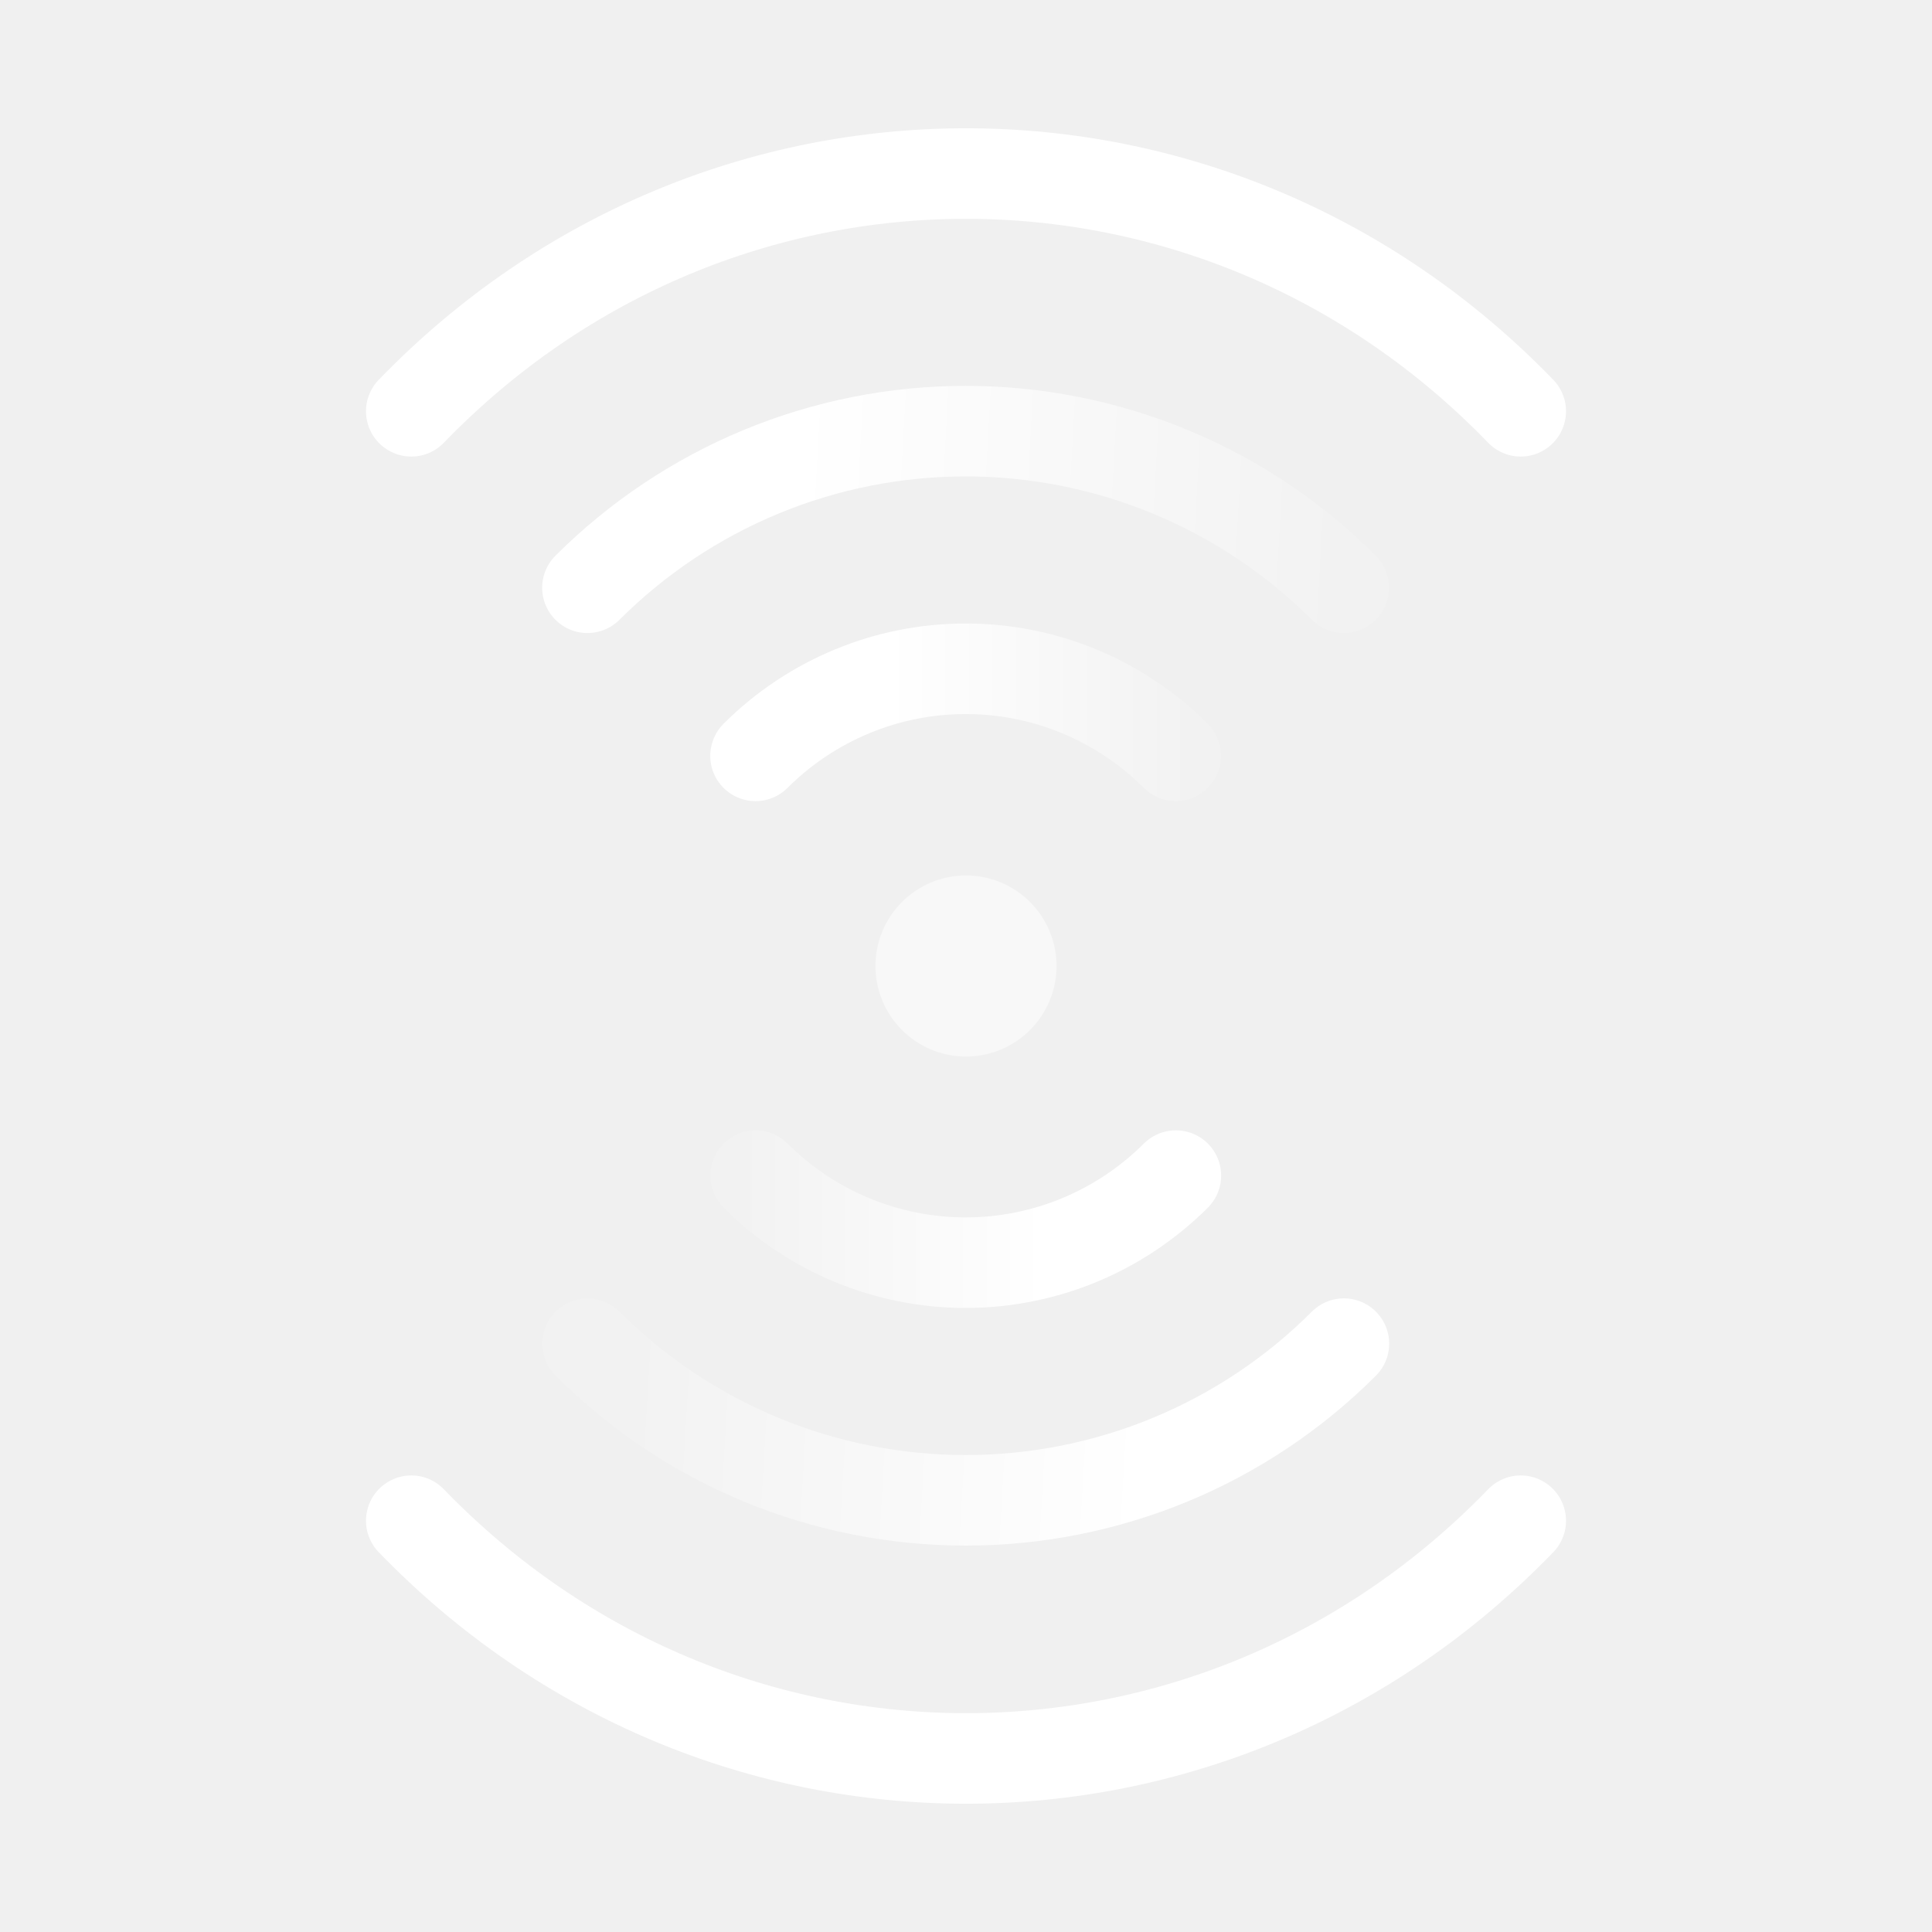
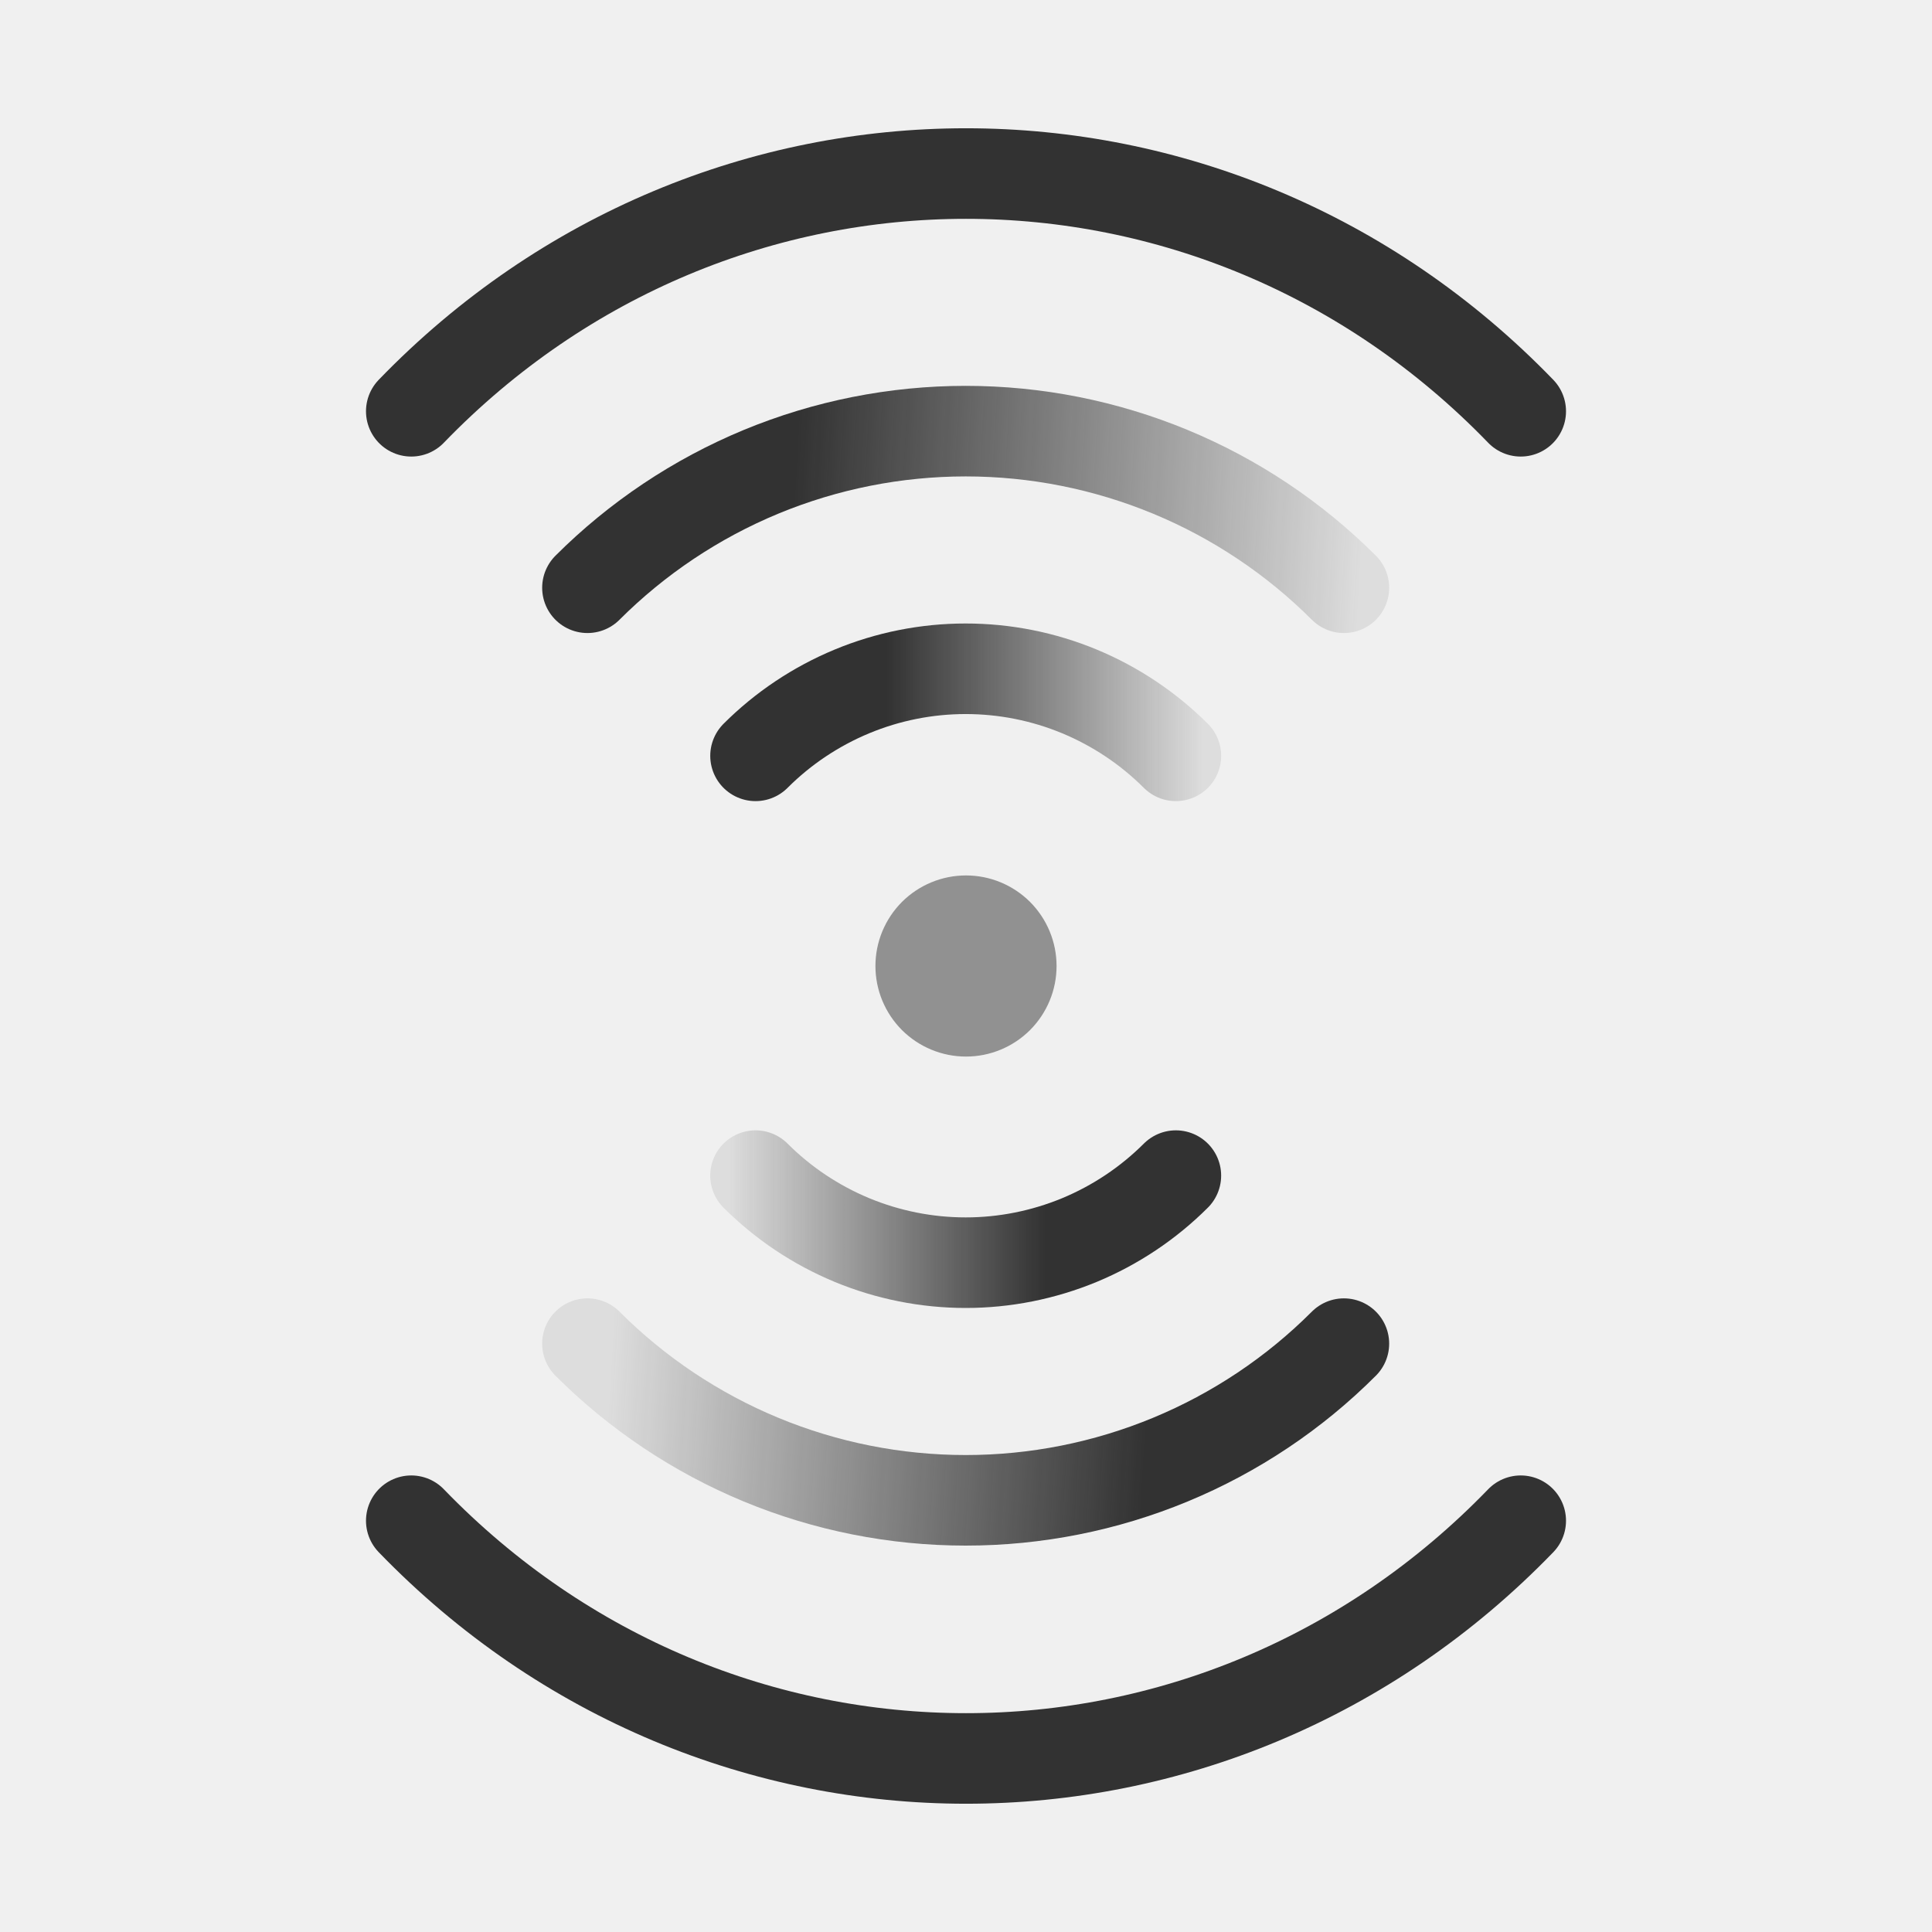
<svg xmlns="http://www.w3.org/2000/svg" width="32" height="32" viewBox="0 0 32 32" fill="none">
-   <g clip-path="url(#clip0_15_18)">
-     <path d="M25.188 25.188C20.114 30.438 11.887 30.438 6.812 25.188" stroke="white" stroke-width="1.5" stroke-linecap="round" stroke-linejoin="round" />
-     <path d="M22.259 22.255C21.437 23.078 20.46 23.731 19.385 24.176C18.31 24.621 17.158 24.85 15.995 24.85C14.831 24.85 13.679 24.621 12.604 24.176C11.53 23.731 10.553 23.078 9.73 22.255" stroke="url(#paint0_linear_15_18)" stroke-width="1.5" stroke-linecap="round" stroke-linejoin="round" />
-     <path d="M19.476 19.472C19.018 19.929 18.476 20.291 17.879 20.539C17.281 20.786 16.641 20.914 15.995 20.914C15.348 20.914 14.708 20.786 14.111 20.539C13.514 20.291 12.971 19.929 12.514 19.472" stroke="url(#paint1_linear_15_18)" stroke-width="1.5" stroke-linecap="round" stroke-linejoin="round" />
-     <path d="M6.812 6.812C11.886 1.562 20.113 1.562 25.188 6.812" stroke="white" stroke-width="1.5" stroke-linecap="round" stroke-linejoin="round" />
-     <path d="M9.73 9.735C10.553 8.913 11.53 8.26 12.604 7.815C13.679 7.37 14.831 7.141 15.995 7.141C17.158 7.141 18.31 7.37 19.385 7.815C20.46 8.26 21.437 8.913 22.259 9.735" stroke="url(#paint2_linear_15_18)" stroke-width="1.5" stroke-linecap="round" stroke-linejoin="round" />
-     <path d="M12.514 12.519C12.971 12.062 13.514 11.7 14.111 11.452C14.708 11.204 15.348 11.077 15.995 11.077C16.641 11.077 17.281 11.204 17.879 11.452C18.476 11.7 19.018 12.062 19.476 12.519" stroke="url(#paint3_linear_15_18)" stroke-width="1.5" stroke-linecap="round" stroke-linejoin="round" />
-     <path d="M14.939 17.061C15.221 17.342 15.602 17.5 16 17.5C16.398 17.5 16.779 17.342 17.061 17.061C17.342 16.779 17.5 16.398 17.5 16C17.5 15.602 17.342 15.221 17.061 14.939C16.779 14.658 16.398 14.5 16 14.5C15.602 14.5 15.221 14.658 14.939 14.939C14.658 15.221 14.5 15.602 14.5 16C14.5 16.398 14.658 16.779 14.939 17.061Z" fill="white" fill-opacity="0.5" />
+   <g clip-path="url(#clip0_15_28)">
+     <path d="M25.188 25.188C20.114 30.438 11.887 30.438 6.812 25.188" stroke="#323232" stroke-width="1.5" stroke-linecap="round" stroke-linejoin="round" />
+     <path d="M22.259 22.255C21.437 23.078 20.46 23.731 19.385 24.176C18.31 24.621 17.158 24.85 15.995 24.85C14.831 24.85 13.679 24.621 12.604 24.176C11.53 23.731 10.553 23.078 9.73 22.255" stroke="url(#paint0_linear_15_28)" stroke-width="1.5" stroke-linecap="round" stroke-linejoin="round" />
+     <path d="M19.476 19.472C19.018 19.929 18.476 20.291 17.879 20.539C17.281 20.786 16.641 20.914 15.995 20.914C15.348 20.914 14.708 20.786 14.111 20.539C13.514 20.291 12.971 19.929 12.514 19.472" stroke="url(#paint1_linear_15_28)" stroke-width="1.5" stroke-linecap="round" stroke-linejoin="round" />
+     <path d="M6.812 6.812C11.886 1.562 20.113 1.562 25.188 6.812" stroke="#323232" stroke-width="1.5" stroke-linecap="round" stroke-linejoin="round" />
+     <path d="M9.73 9.735C10.553 8.913 11.53 8.26 12.604 7.815C13.679 7.37 14.831 7.141 15.995 7.141C17.158 7.141 18.31 7.37 19.385 7.815C20.46 8.26 21.437 8.913 22.259 9.735" stroke="url(#paint2_linear_15_28)" stroke-width="1.5" stroke-linecap="round" stroke-linejoin="round" />
+     <path d="M12.514 12.519C12.971 12.062 13.514 11.7 14.111 11.452C14.708 11.204 15.348 11.077 15.995 11.077C16.641 11.077 17.281 11.204 17.879 11.452C18.476 11.7 19.018 12.062 19.476 12.519" stroke="url(#paint3_linear_15_28)" stroke-width="1.5" stroke-linecap="round" stroke-linejoin="round" />
+     <path d="M14.939 17.061C15.221 17.342 15.602 17.5 16 17.5C16.398 17.5 16.779 17.342 17.061 17.061C17.342 16.779 17.5 16.398 17.5 16C17.5 15.602 17.342 15.221 17.061 14.939C16.779 14.658 16.398 14.5 16 14.5C15.602 14.5 15.221 14.658 14.939 14.939C14.658 15.221 14.5 15.602 14.5 16C14.5 16.398 14.658 16.779 14.939 17.061Z" fill="#323232" fill-opacity="0.5" />
  </g>
  <defs>
-     <linearGradient id="paint0_linear_15_18" x1="21.25" y1="23.219" x2="10.094" y2="22.562" gradientUnits="userSpaceOnUse">
-       <stop offset="0.2" stop-color="white" />
-       <stop offset="1" stop-color="white" stop-opacity="0.1" />
+     <linearGradient id="paint0_linear_15_28" x1="21.25" y1="23.219" x2="10.094" y2="22.562" gradientUnits="userSpaceOnUse">
+       <stop offset="0.2" stop-color="#323232" />
+       <stop offset="1" stop-color="#323232" stop-opacity="0.1" />
    </linearGradient>
-     <linearGradient id="paint1_linear_15_18" x1="18.625" y1="19.938" x2="12.062" y2="19.938" gradientUnits="userSpaceOnUse">
-       <stop offset="0.2" stop-color="white" />
-       <stop offset="1" stop-color="white" stop-opacity="0.1" />
+     <linearGradient id="paint1_linear_15_28" x1="18.625" y1="19.938" x2="12.062" y2="19.938" gradientUnits="userSpaceOnUse">
+       <stop offset="0.2" stop-color="#323232" />
+       <stop offset="1" stop-color="#323232" stop-opacity="0.1" />
    </linearGradient>
-     <linearGradient id="paint2_linear_15_18" x1="10.75" y1="8.781" x2="22.562" y2="9.438" gradientUnits="userSpaceOnUse">
-       <stop offset="0.2" stop-color="white" />
-       <stop offset="1" stop-color="white" stop-opacity="0.1" />
+     <linearGradient id="paint2_linear_15_28" x1="10.75" y1="8.781" x2="22.562" y2="9.438" gradientUnits="userSpaceOnUse">
+       <stop offset="0.2" stop-color="#323232" />
+       <stop offset="1" stop-color="#323232" stop-opacity="0.1" />
    </linearGradient>
-     <linearGradient id="paint3_linear_15_18" x1="13.375" y1="12.062" x2="19.938" y2="12.062" gradientUnits="userSpaceOnUse">
-       <stop offset="0.2" stop-color="white" />
-       <stop offset="1" stop-color="white" stop-opacity="0.1" />
+     <linearGradient id="paint3_linear_15_28" x1="13.375" y1="12.062" x2="19.938" y2="12.062" gradientUnits="userSpaceOnUse">
+       <stop offset="0.2" stop-color="#323232" />
+       <stop offset="1" stop-color="#323232" stop-opacity="0.1" />
    </linearGradient>
-     <clipPath id="clip0_15_18">
+     <clipPath id="clip0_15_28">
      <rect width="32" height="32" fill="white" />
    </clipPath>
  </defs>
</svg>
